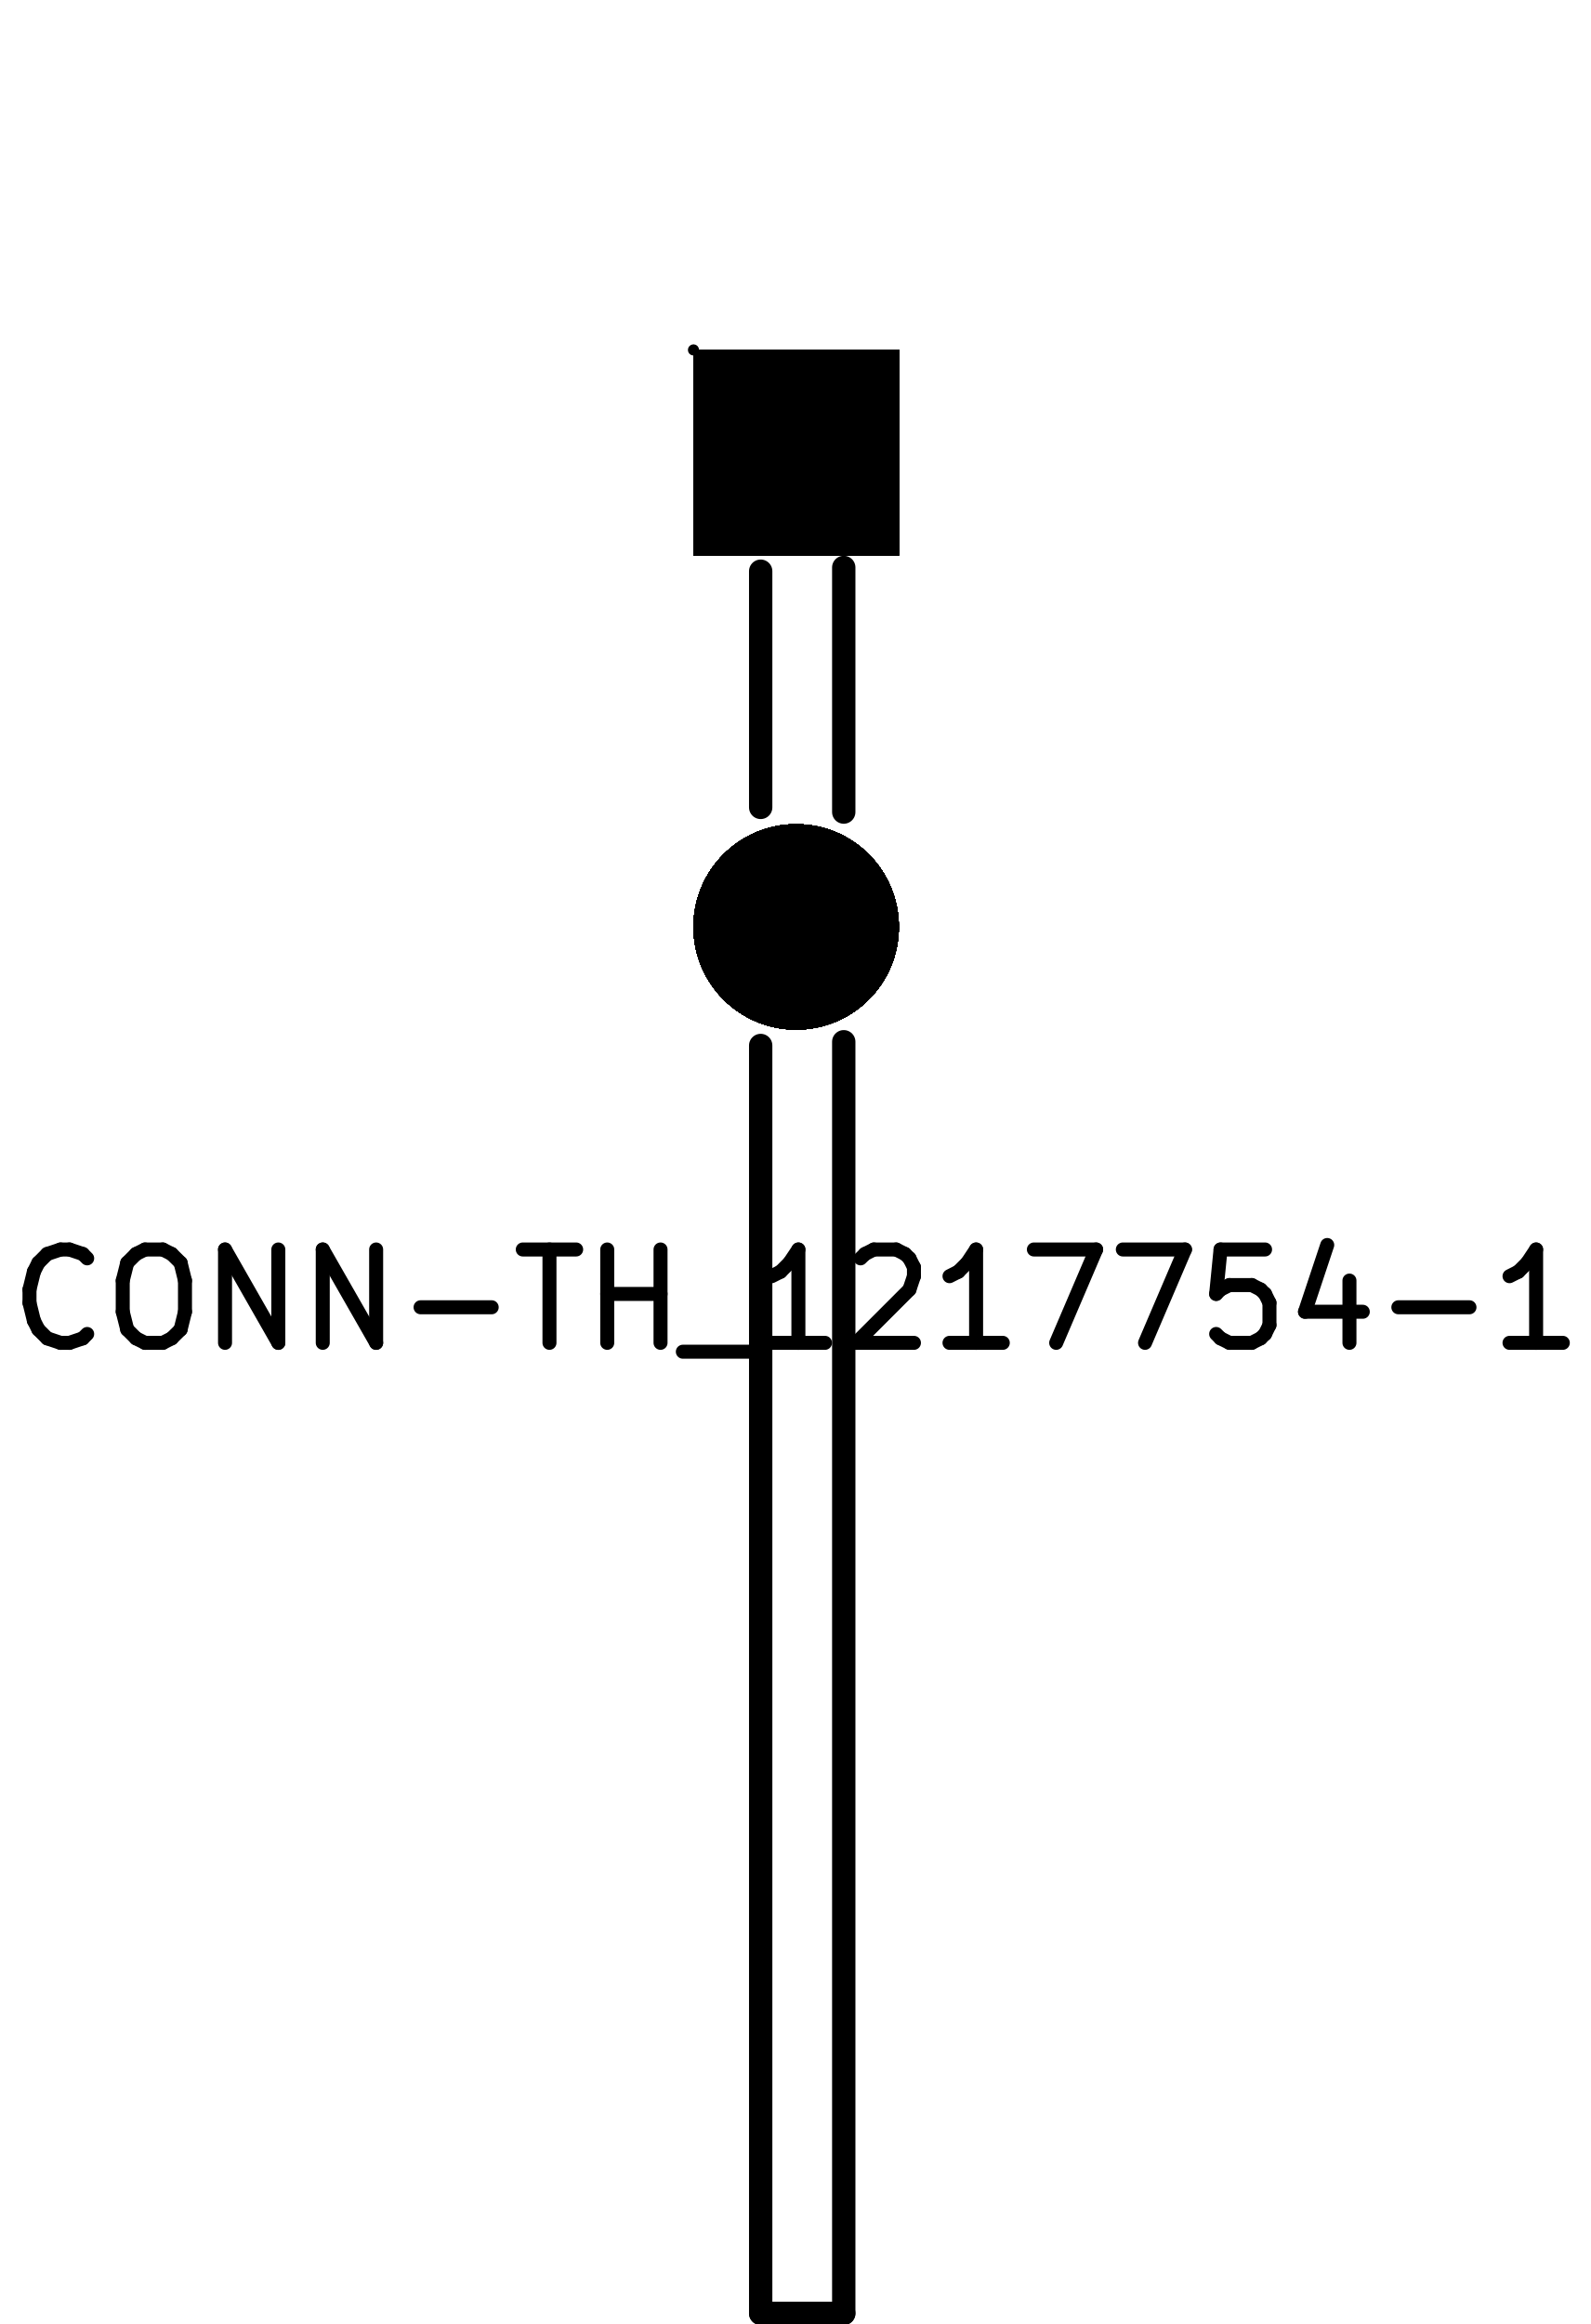
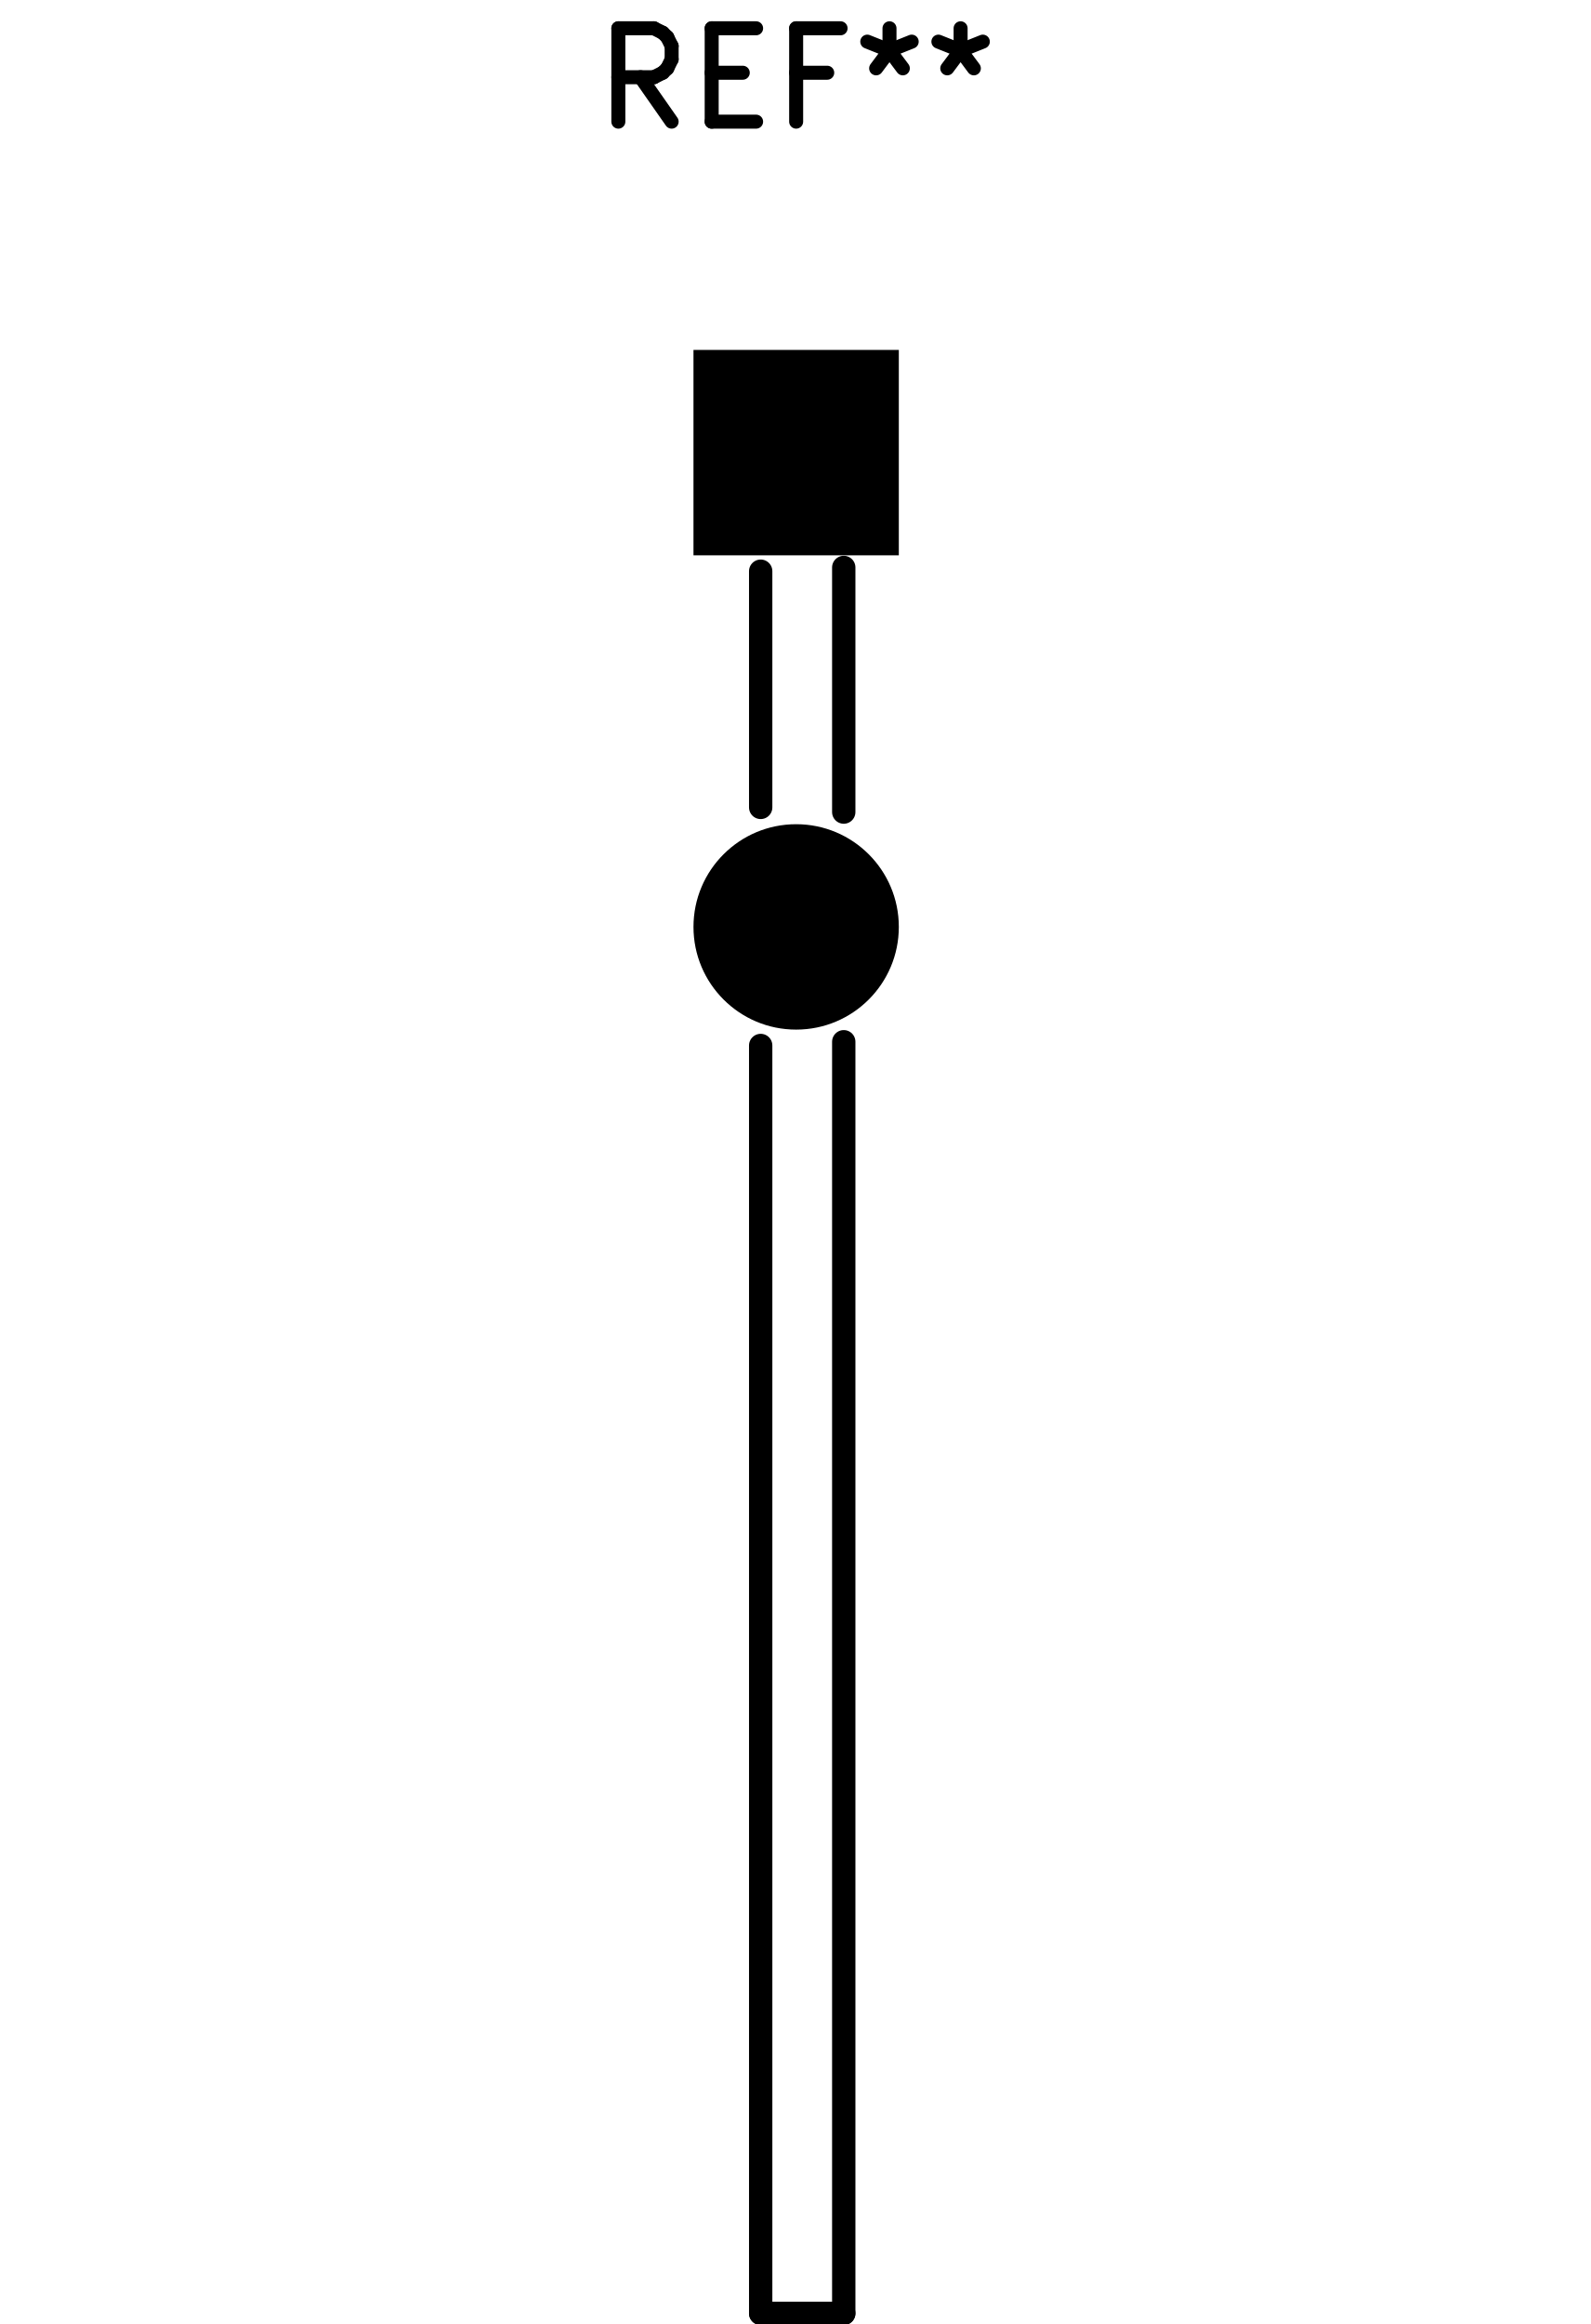
<svg xmlns="http://www.w3.org/2000/svg" version="1.1" width="17.043mm" height="24.892mm" viewBox="0 0 17.043 24.892">
  <g style="fill:#000000; fill-opacity:1;stroke:#000000; stroke-opacity:1; stroke-linecap:round; stroke-linejoin:round;" transform="translate(0 0) scale(1 1)">
    <path style="fill:#000000; fill-opacity:1; stroke:none;fill-rule:evenodd;" d="M 7.43,3.748 9.63,3.748 9.63,5.948 7.43,5.948 Z" />
  </g>
  <g style="fill:#000000; fill-opacity:1; stroke:none;">
    <circle cx="8.53" cy="9.928" r="1.1" />
-     <path style="fill:#000000; fill-opacity:1; stroke:none;fill-rule:evenodd;" d="M 7.43,3.748 9.63,3.748 9.63,5.948 7.43,5.948 Z" />
-   </g>
-   <g style="fill:#000000; fill-opacity:1; stroke:none;">
-     <circle cx="8.53" cy="9.928" r="1.1" />
-     <path style="fill:#000000; fill-opacity:1; stroke:none;fill-rule:evenodd;" d="M 7.43,3.748 9.63,3.748 9.63,5.948 7.43,5.948 Z" />
-   </g>
-   <g style="fill:#000000; fill-opacity:1; stroke:none;">
-     <circle cx="8.53" cy="9.928" r="1.1" />
-     <path style="fill:#000000; fill-opacity:1; stroke:none;fill-rule:evenodd;" d="M 7.43,3.748 9.63,3.748 9.63,5.948 7.43,5.948 Z" />
-   </g>
-   <g style="fill:#000000; fill-opacity:1; stroke:none;">
-     <circle cx="8.53" cy="9.928" r="1.1" />
-     <path style="fill:#000000; fill-opacity:1; stroke:none;fill-rule:evenodd;" d="M 7.43,3.748 9.63,3.748 9.63,5.948 7.43,5.948 Z" />
-   </g>
-   <g style="fill:#000000; fill-opacity:1; stroke:none;">
-     <circle cx="8.53" cy="9.928" r="1.1" />
-     <path style="fill:#000000; fill-opacity:1; stroke:none;fill-rule:evenodd;" d="M 7.43,3.748 9.63,3.748 9.63,5.948 7.43,5.948 Z" />
-   </g>
-   <g style="fill:#000000; fill-opacity:1; stroke:none;">
-     <circle cx="8.53" cy="9.928" r="1.1" />
-     <path style="fill:#000000; fill-opacity:1; stroke:none;fill-rule:evenodd;" d="M 7.43,3.748 9.63,3.748 9.63,5.948 7.43,5.948 Z" />
-   </g>
-   <g style="fill:#000000; fill-opacity:1; stroke:none;">
-     <circle cx="8.53" cy="9.928" r="1.1" />
-     <path style="fill:#000000; fill-opacity:1; stroke:none;fill-rule:evenodd;" d="M 7.43,3.748 9.63,3.748 9.63,5.948 7.43,5.948 Z" />
-   </g>
-   <g style="fill:#000000; fill-opacity:1; stroke:none;">
-     <circle cx="8.53" cy="9.928" r="1.1" />
-     <path style="fill:#000000; fill-opacity:1; stroke:none;fill-rule:evenodd;" d="M 7.43,3.748 9.63,3.748 9.63,5.948 7.43,5.948 Z" />
-   </g>
-   <g style="fill:#000000; fill-opacity:1; stroke:none;">
-     <circle cx="8.53" cy="9.928" r="1.1" />
-     <path style="fill:#000000; fill-opacity:1; stroke:none;fill-rule:evenodd;" d="M 7.43,3.748 9.63,3.748 9.63,5.948 7.43,5.948 Z" />
-   </g>
-   <g style="fill:#000000; fill-opacity:1; stroke:none;">
-     <circle cx="8.53" cy="9.928" r="1.1" />
-     <path style="fill:#000000; fill-opacity:1; stroke:none;fill-rule:evenodd;" d="M 7.43,3.748 9.63,3.748 9.63,5.948 7.43,5.948 Z" />
-   </g>
-   <g style="fill:#000000; fill-opacity:1; stroke:none;">
-     <circle cx="8.53" cy="9.928" r="1.1" />
-     <path style="fill:#000000; fill-opacity:1; stroke:none;fill-rule:evenodd;" d="M 7.43,3.748 9.63,3.748 9.63,5.948 7.43,5.948 Z" />
-   </g>
-   <g style="fill:#000000; fill-opacity:1; stroke:none;">
-     <circle cx="8.53" cy="9.928" r="1.1" />
-     <path style="fill:#000000; fill-opacity:1; stroke:none;fill-rule:evenodd;" d="M 7.43,3.748 9.63,3.748 9.63,5.948 7.43,5.948 Z" />
-   </g>
-   <g style="fill:#000000; fill-opacity:1; stroke:none;">
-     <circle cx="8.53" cy="9.928" r="1.1" />
-     <path style="fill:#000000; fill-opacity:1; stroke:none;fill-rule:evenodd;" d="M 7.43,3.748 9.63,3.748 9.63,5.948 7.43,5.948 Z" />
-   </g>
-   <g style="fill:#000000; fill-opacity:1; stroke:none;">
-     <circle cx="8.53" cy="9.928" r="1.1" />
-     <path style="fill:#000000; fill-opacity:1; stroke:none;fill-rule:evenodd;" d="M 7.43,3.748 9.63,3.748 9.63,5.948 7.43,5.948 Z" />
-   </g>
-   <g style="fill:#000000; fill-opacity:1; stroke:none;">
-     <circle cx="8.53" cy="9.928" r="1.1" />
-     <path style="fill:#000000; fill-opacity:1; stroke:none;fill-rule:evenodd;" d="M 7.43,3.748 9.63,3.748 9.63,5.948 7.43,5.948 Z" />
-   </g>
-   <g style="fill:#000000; fill-opacity:1; stroke:none;">
-     <circle cx="8.53" cy="9.928" r="1.1" />
-     <path style="fill:#000000; fill-opacity:1; stroke:none;fill-rule:evenodd;" d="M 7.43,3.748 9.63,3.748 9.63,5.948 7.43,5.948 Z" />
-   </g>
-   <g style="fill:#000000; fill-opacity:1; stroke:none;">
-     <circle cx="8.53" cy="9.928" r="1.1" />
-     <path style="fill:#000000; fill-opacity:1; stroke:none;fill-rule:evenodd;" d="M 7.43,3.748 9.63,3.748 9.63,5.948 7.43,5.948 Z" />
-   </g>
-   <g style="fill:#000000; fill-opacity:1; stroke:none;">
-     <circle cx="8.53" cy="9.928" r="1.1" />
-     <path style="fill:#000000; fill-opacity:1; stroke:none;fill-rule:evenodd;" d="M 7.43,3.748 9.63,3.748 9.63,5.948 7.43,5.948 Z" />
-   </g>
-   <g style="fill:#000000; fill-opacity:1; stroke:none;">
-     <circle cx="8.53" cy="9.928" r="1.1" />
-     <path style="fill:#000000; fill-opacity:1; stroke:none;fill-rule:evenodd;" d="M 7.43,3.748 9.63,3.748 9.63,5.948 7.43,5.948 Z" />
-   </g>
-   <g style="fill:#000000; fill-opacity:1; stroke:none;">
-     <circle cx="8.53" cy="9.928" r="1.1" />
-     <path style="fill:#000000; fill-opacity:1; stroke:none;fill-rule:evenodd;" d="M 7.43,3.748 9.63,3.748 9.63,5.948 7.43,5.948 Z" />
-   </g>
-   <g style="fill:#000000; fill-opacity:1; stroke:none;">
-     <circle cx="8.53" cy="9.928" r="1.1" />
-     <path style="fill:#000000; fill-opacity:1; stroke:none;fill-rule:evenodd;" d="M 7.43,3.748 9.63,3.748 9.63,5.948 7.43,5.948 Z" />
-   </g>
-   <g style="fill:#000000; fill-opacity:1; stroke:none;">
-     <circle cx="8.53" cy="9.928" r="1.1" />
-     <path style="fill:#000000; fill-opacity:1; stroke:none;fill-rule:evenodd;" d="M 7.43,3.748 9.63,3.748 9.63,5.948 7.43,5.948 Z" />
-   </g>
-   <g style="fill:#000000; fill-opacity:1; stroke:none;">
-     <circle cx="8.53" cy="9.928" r="1.1" />
-     <path style="fill:#000000; fill-opacity:1; stroke:none;fill-rule:evenodd;" d="M 7.43,3.748 9.63,3.748 9.63,5.948 7.43,5.948 Z" />
-   </g>
-   <g style="fill:#000000; fill-opacity:1; stroke:none;">
-     <circle cx="8.53" cy="9.928" r="1.1" />
-     <path style="fill:#000000; fill-opacity:1; stroke:none;fill-rule:evenodd;" d="M 7.43,3.748 9.63,3.748 9.63,5.948 7.43,5.948 Z" />
-   </g>
-   <g style="fill:#000000; fill-opacity:1; stroke:none;">
-     <circle cx="8.53" cy="9.928" r="1.1" />
-     <path style="fill:#000000; fill-opacity:1; stroke:none;fill-rule:evenodd;" d="M 7.43,3.748 9.63,3.748 9.63,5.948 7.43,5.948 Z" />
-   </g>
-   <g style="fill:#000000; fill-opacity:1; stroke:none;">
-     <circle cx="8.53" cy="9.928" r="1.1" />
-     <path style="fill:#000000; fill-opacity:1; stroke:none;fill-rule:evenodd;" d="M 7.43,3.748 9.63,3.748 9.63,5.948 7.43,5.948 Z" />
-   </g>
-   <g style="fill:#000000; fill-opacity:1; stroke:none;">
-     <circle cx="8.53" cy="9.928" r="1.1" />
-     <path style="fill:#000000; fill-opacity:1; stroke:none;fill-rule:evenodd;" d="M 7.43,3.748 9.63,3.748 9.63,5.948 7.43,5.948 Z" />
-   </g>
-   <g style="fill:#000000; fill-opacity:1; stroke:none;">
-     <circle cx="8.53" cy="9.928" r="1.1" />
-     <path style="fill:#000000; fill-opacity:1; stroke:none;fill-rule:evenodd;" d="M 7.43,3.748 9.63,3.748 9.63,5.948 7.43,5.948 Z" />
-   </g>
-   <g style="fill:#000000; fill-opacity:1; stroke:none;">
-     <circle cx="8.53" cy="9.928" r="1.1" />
-     <path style="fill:#000000; fill-opacity:1; stroke:none;fill-rule:evenodd;" d="M 7.43,3.748 9.63,3.748 9.63,5.948 7.43,5.948 Z" />
-   </g>
-   <g style="fill:#000000; fill-opacity:1; stroke:none;">
-     <circle cx="8.53" cy="9.928" r="1.1" />
-     <path style="fill:#000000; fill-opacity:1; stroke:none;fill-rule:evenodd;" d="M 7.43,3.748 9.63,3.748 9.63,5.948 7.43,5.948 Z" />
-   </g>
-   <g style="fill:#000000; fill-opacity:1; stroke:none;">
-     <circle cx="8.53" cy="9.928" r="1.1" />
-     <path style="fill:#000000; fill-opacity:1; stroke:none;fill-rule:evenodd;" d="M 7.43,3.748 9.63,3.748 9.63,5.948 7.43,5.948 Z" />
-   </g>
-   <g style="fill:#000000; fill-opacity:1; stroke:none;">
-     <circle cx="8.53" cy="9.928" r="1.1" />
-     <path style="fill:#000000; fill-opacity:1; stroke:none;fill-rule:evenodd;" d="M 7.43,3.748 9.63,3.748 9.63,5.948 7.43,5.948 Z" />
-   </g>
-   <g style="fill:#000000; fill-opacity:1; stroke:none;">
-     <circle cx="8.53" cy="9.928" r="1.1" />
-     <path style="fill:#000000; fill-opacity:1; stroke:none;fill-rule:evenodd;" d="M 7.43,3.748 9.63,3.748 9.63,5.948 7.43,5.948 Z" />
-   </g>
-   <g style="fill:#000000; fill-opacity:1; stroke:none;">
-     <circle cx="8.53" cy="9.928" r="1.1" />
  </g>
  <g style="fill:none;  stroke:#000000; stroke-width:0.15; stroke-opacity:1;  stroke-linecap:round; stroke-linejoin:round;">
- </g>
+     <text x="8.53" y="1.348" textLength="4.536" font-size="1.333" lengthAdjust="spacingAndGlyphs" text-anchor="middle" opacity="0" stroke-opacity="0">REF**</text>
+     <g class="stroked-text">
+       <path d="M7.196 1.303 L6.863 0.827 " />
+       <path d="M6.625 1.303 L6.625 0.303 " />
+       <path d="M6.625 0.303 L7.006 0.303 " />
+       <path d="M7.006 0.303 L7.101 0.351 " />
+       <path d="M7.101 0.351 L7.149 0.398 " />
+       <path d="M7.149 0.398 L7.196 0.493 " />
+       <path d="M7.196 0.493 L7.196 0.636 " />
+       <path d="M7.196 0.636 L7.149 0.732 " />
+       <path d="M7.149 0.732 L7.101 0.779 " />
+       <path d="M7.101 0.779 L7.006 0.827 " />
+       <path d="M7.006 0.827 L6.625 0.827 " />
+       <path d="M7.625 0.779 L7.958 0.779 " />
+       <path d="M8.101 1.303 L7.625 1.303 " />
+       <path d="M7.625 1.303 L7.625 0.303 " />
+       <path d="M7.625 0.303 L8.101 0.303 " />
+       <path d="M8.863 0.779 L8.53 0.779 " />
+       <path d="M8.53 1.303 L8.53 0.303 " />
+       <path d="M8.53 0.303 L9.006 0.303 " />
+       <path d="M9.53 0.303 L9.53 0.541 " />
+       <path d="M9.292 0.446 L9.53 0.541 " />
+       <path d="M9.53 0.541 L9.768 0.446 " />
+       <path d="M9.387 0.732 L9.53 0.541 " />
+       <path d="M9.53 0.541 L9.673 0.732 " />
+       <path d="M10.292 0.303 L10.292 0.541 " />
+       <path d="M10.054 0.446 L10.292 0.541 " />
+       <path d="M10.292 0.541 L10.53 0.446 " />
+       <path d="M10.149 0.732 L10.292 0.541 " />
+       <path d="M10.292 0.541 L10.434 0.732 " />
+     </g>
+   </g>
  <g style="fill:none;  stroke:#000000; stroke-width:0.25; stroke-opacity:1;  stroke-linecap:round; stroke-linejoin:round;">
    <path d="M8.15 8.648 L8.15 6.118 " />
    <path d="M9.04 11.158 L9.04 24.778 " />
    <path d="M9.04 24.778 L8.15 24.778 " />
    <path d="M8.15 24.778 L8.15 11.198 " />
    <path d="M9.04 6.078 L9.04 8.698 " />
  </g>
-   <g style="fill:none;  stroke:#000000; stroke-width:0.15; stroke-opacity:1;  stroke-linecap:round; stroke-linejoin:round;">
-     <text x="8.53" y="14.428" textLength="17.059" font-size="1.333" lengthAdjust="spacingAndGlyphs" text-anchor="middle" opacity="0" stroke-opacity="0">CONN-TH_1217754-1</text>
-     <g class="stroked-text">
-       <path d="M0.934 14.288 L0.887 14.335 " />
-       <path d="M0.887 14.335 L0.744 14.383 " />
-       <path d="M0.744 14.383 L0.649 14.383 " />
-       <path d="M0.649 14.383 L0.506 14.335 " />
-       <path d="M0.506 14.335 L0.411 14.24 " />
-       <path d="M0.411 14.24 L0.363 14.145 " />
-       <path d="M0.363 14.145 L0.316 13.954 " />
-       <path d="M0.316 13.954 L0.316 13.812 " />
-       <path d="M0.316 13.812 L0.363 13.621 " />
-       <path d="M0.363 13.621 L0.411 13.526 " />
-       <path d="M0.411 13.526 L0.506 13.431 " />
-       <path d="M0.506 13.431 L0.649 13.383 " />
-       <path d="M0.649 13.383 L0.744 13.383 " />
-       <path d="M0.744 13.383 L0.887 13.431 " />
-       <path d="M0.887 13.431 L0.934 13.478 " />
-       <path d="M1.554 13.383 L1.744 13.383 " />
-       <path d="M1.744 13.383 L1.839 13.431 " />
-       <path d="M1.839 13.431 L1.935 13.526 " />
-       <path d="M1.935 13.526 L1.982 13.716 " />
-       <path d="M1.982 13.716 L1.982 14.05 " />
-       <path d="M1.982 14.05 L1.935 14.24 " />
-       <path d="M1.935 14.24 L1.839 14.335 " />
-       <path d="M1.839 14.335 L1.744 14.383 " />
-       <path d="M1.744 14.383 L1.554 14.383 " />
-       <path d="M1.554 14.383 L1.458 14.335 " />
-       <path d="M1.458 14.335 L1.363 14.24 " />
-       <path d="M1.363 14.24 L1.315 14.05 " />
-       <path d="M1.315 14.05 L1.315 13.716 " />
-       <path d="M1.315 13.716 L1.363 13.526 " />
-       <path d="M1.363 13.526 L1.458 13.431 " />
-       <path d="M1.458 13.431 L1.554 13.383 " />
-       <path d="M2.411 14.383 L2.411 13.383 " />
-       <path d="M2.411 13.383 L2.982 14.383 " />
-       <path d="M2.982 14.383 L2.982 13.383 " />
-       <path d="M3.458 14.383 L3.458 13.383 " />
-       <path d="M3.458 13.383 L4.03 14.383 " />
-       <path d="M4.03 14.383 L4.03 13.383 " />
-       <path d="M4.506 14.002 L5.268 14.002 " />
-       <path d="M5.601 13.383 L6.173 13.383 " />
-       <path d="M5.887 14.383 L5.887 13.383 " />
-       <path d="M6.506 14.383 L6.506 13.383 " />
-       <path d="M6.506 13.859 L7.077 13.859 " />
-       <path d="M7.077 14.383 L7.077 13.383 " />
-       <path d="M7.316 14.478 L8.077 14.478 " />
-       <path d="M8.839 14.383 L8.268 14.383 " />
-       <path d="M8.554 14.383 L8.554 13.383 " />
-       <path d="M8.554 13.383 L8.458 13.526 " />
-       <path d="M8.458 13.526 L8.363 13.621 " />
-       <path d="M8.363 13.621 L8.268 13.669 " />
-       <path d="M9.22 13.478 L9.268 13.431 " />
-       <path d="M9.268 13.431 L9.363 13.383 " />
-       <path d="M9.363 13.383 L9.601 13.383 " />
-       <path d="M9.601 13.383 L9.696 13.431 " />
-       <path d="M9.696 13.431 L9.744 13.478 " />
-       <path d="M9.744 13.478 L9.792 13.573 " />
-       <path d="M9.792 13.573 L9.792 13.669 " />
-       <path d="M9.792 13.669 L9.744 13.812 " />
-       <path d="M9.744 13.812 L9.173 14.383 " />
-       <path d="M9.173 14.383 L9.792 14.383 " />
-       <path d="M10.744 14.383 L10.173 14.383 " />
-       <path d="M10.458 14.383 L10.458 13.383 " />
-       <path d="M10.458 13.383 L10.363 13.526 " />
-       <path d="M10.363 13.526 L10.268 13.621 " />
-       <path d="M10.268 13.621 L10.173 13.669 " />
-       <path d="M11.077 13.383 L11.744 13.383 " />
-       <path d="M11.744 13.383 L11.316 14.383 " />
-       <path d="M12.03 13.383 L12.696 13.383 " />
-       <path d="M12.696 13.383 L12.268 14.383 " />
-       <path d="M13.554 13.383 L13.077 13.383 " />
-       <path d="M13.077 13.383 L13.03 13.859 " />
-       <path d="M13.03 13.859 L13.077 13.812 " />
-       <path d="M13.077 13.812 L13.173 13.764 " />
-       <path d="M13.173 13.764 L13.411 13.764 " />
-       <path d="M13.411 13.764 L13.506 13.812 " />
-       <path d="M13.506 13.812 L13.554 13.859 " />
-       <path d="M13.554 13.859 L13.601 13.954 " />
-       <path d="M13.601 13.954 L13.601 14.193 " />
-       <path d="M13.601 14.193 L13.554 14.288 " />
-       <path d="M13.554 14.288 L13.506 14.335 " />
-       <path d="M13.506 14.335 L13.411 14.383 " />
-       <path d="M13.411 14.383 L13.173 14.383 " />
-       <path d="M13.173 14.383 L13.077 14.335 " />
-       <path d="M13.077 14.335 L13.03 14.288 " />
-       <path d="M14.458 13.716 L14.458 14.383 " />
-       <path d="M14.22 13.335 L13.982 14.05 " />
-       <path d="M13.982 14.05 L14.601 14.05 " />
-       <path d="M14.982 14.002 L15.744 14.002 " />
-       <path d="M16.744 14.383 L16.173 14.383 " />
-       <path d="M16.458 14.383 L16.458 13.383 " />
-       <path d="M16.458 13.383 L16.363 13.526 " />
-       <path d="M16.363 13.526 L16.268 13.621 " />
-       <path d="M16.268 13.621 L16.173 13.669 " />
-     </g>
-   </g>
-   <g style="fill:none;  stroke:#000000; stroke-width:0.06; stroke-opacity:1;  stroke-linecap:round; stroke-linejoin:round;">
-     <circle cx="7.43" cy="3.748" r="0.03" />
-   </g>
-   <g style="fill:none;  stroke:#000000; stroke-width:0.6; stroke-opacity:1;  stroke-linecap:round; stroke-linejoin:round;">
-     <circle cx="8.53" cy="4.848" r="0.3" />
-     <circle cx="8.53" cy="9.928" r="0.3" />
-   </g>
</svg>
